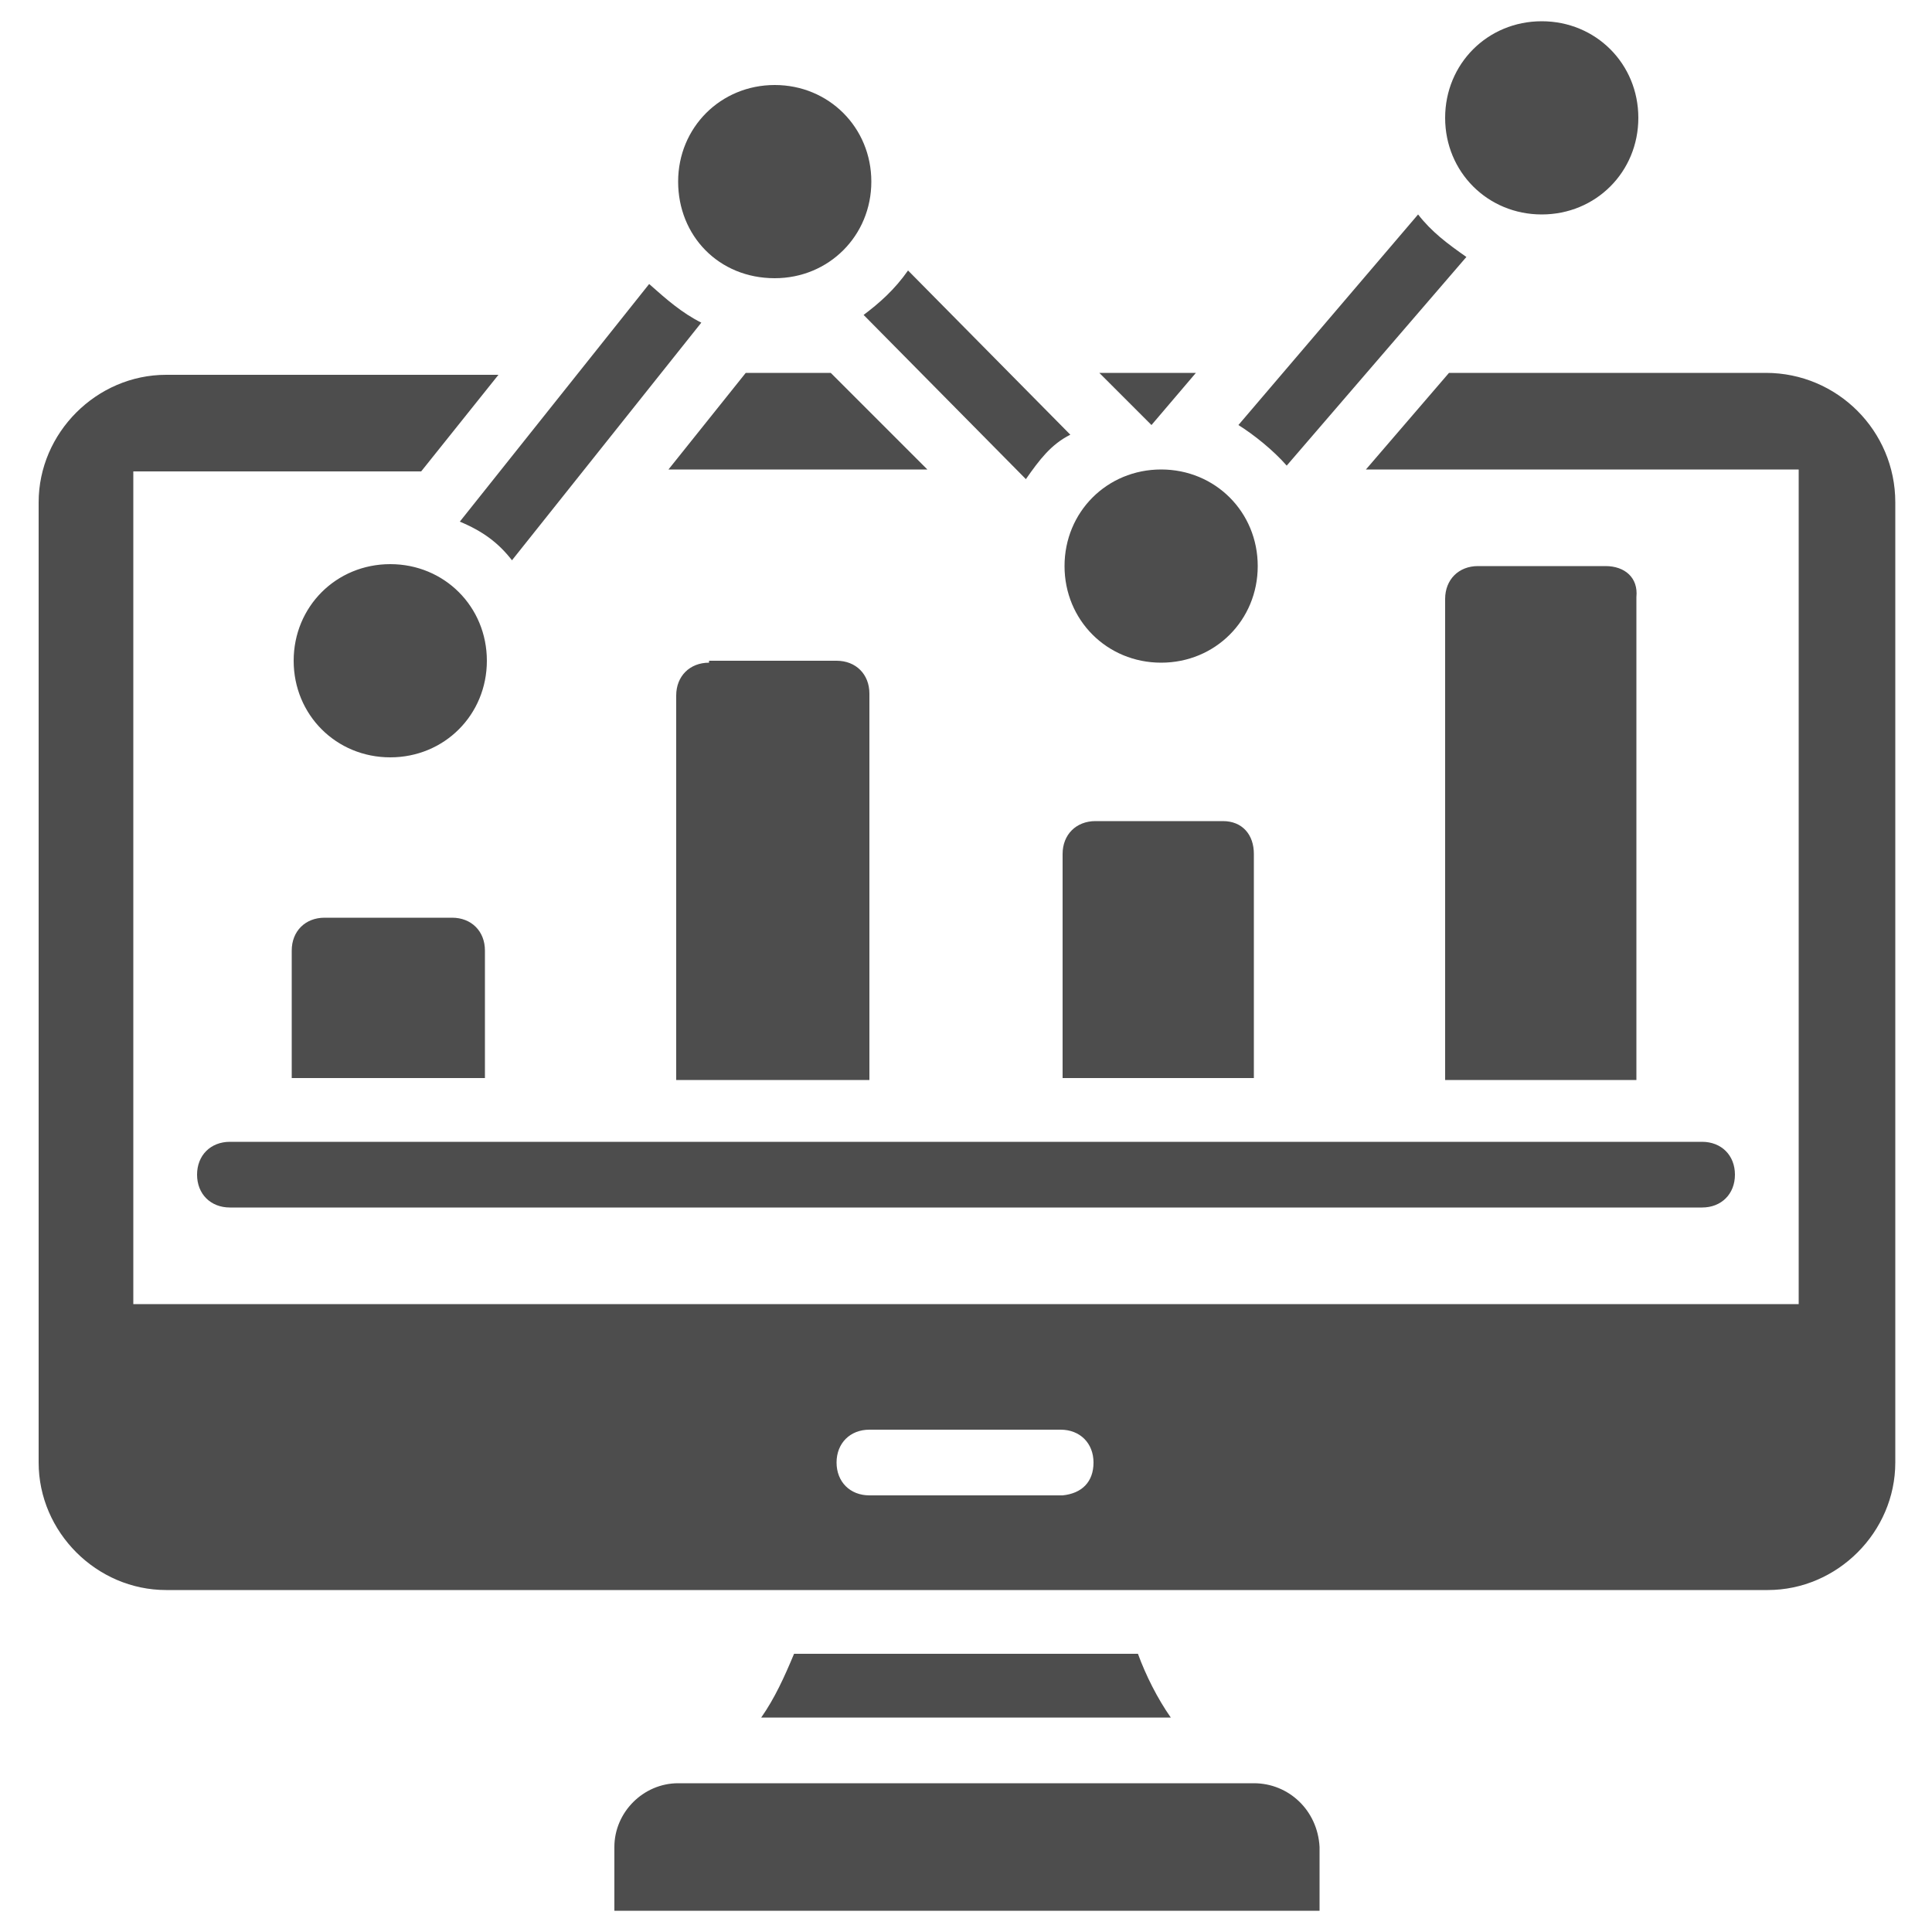
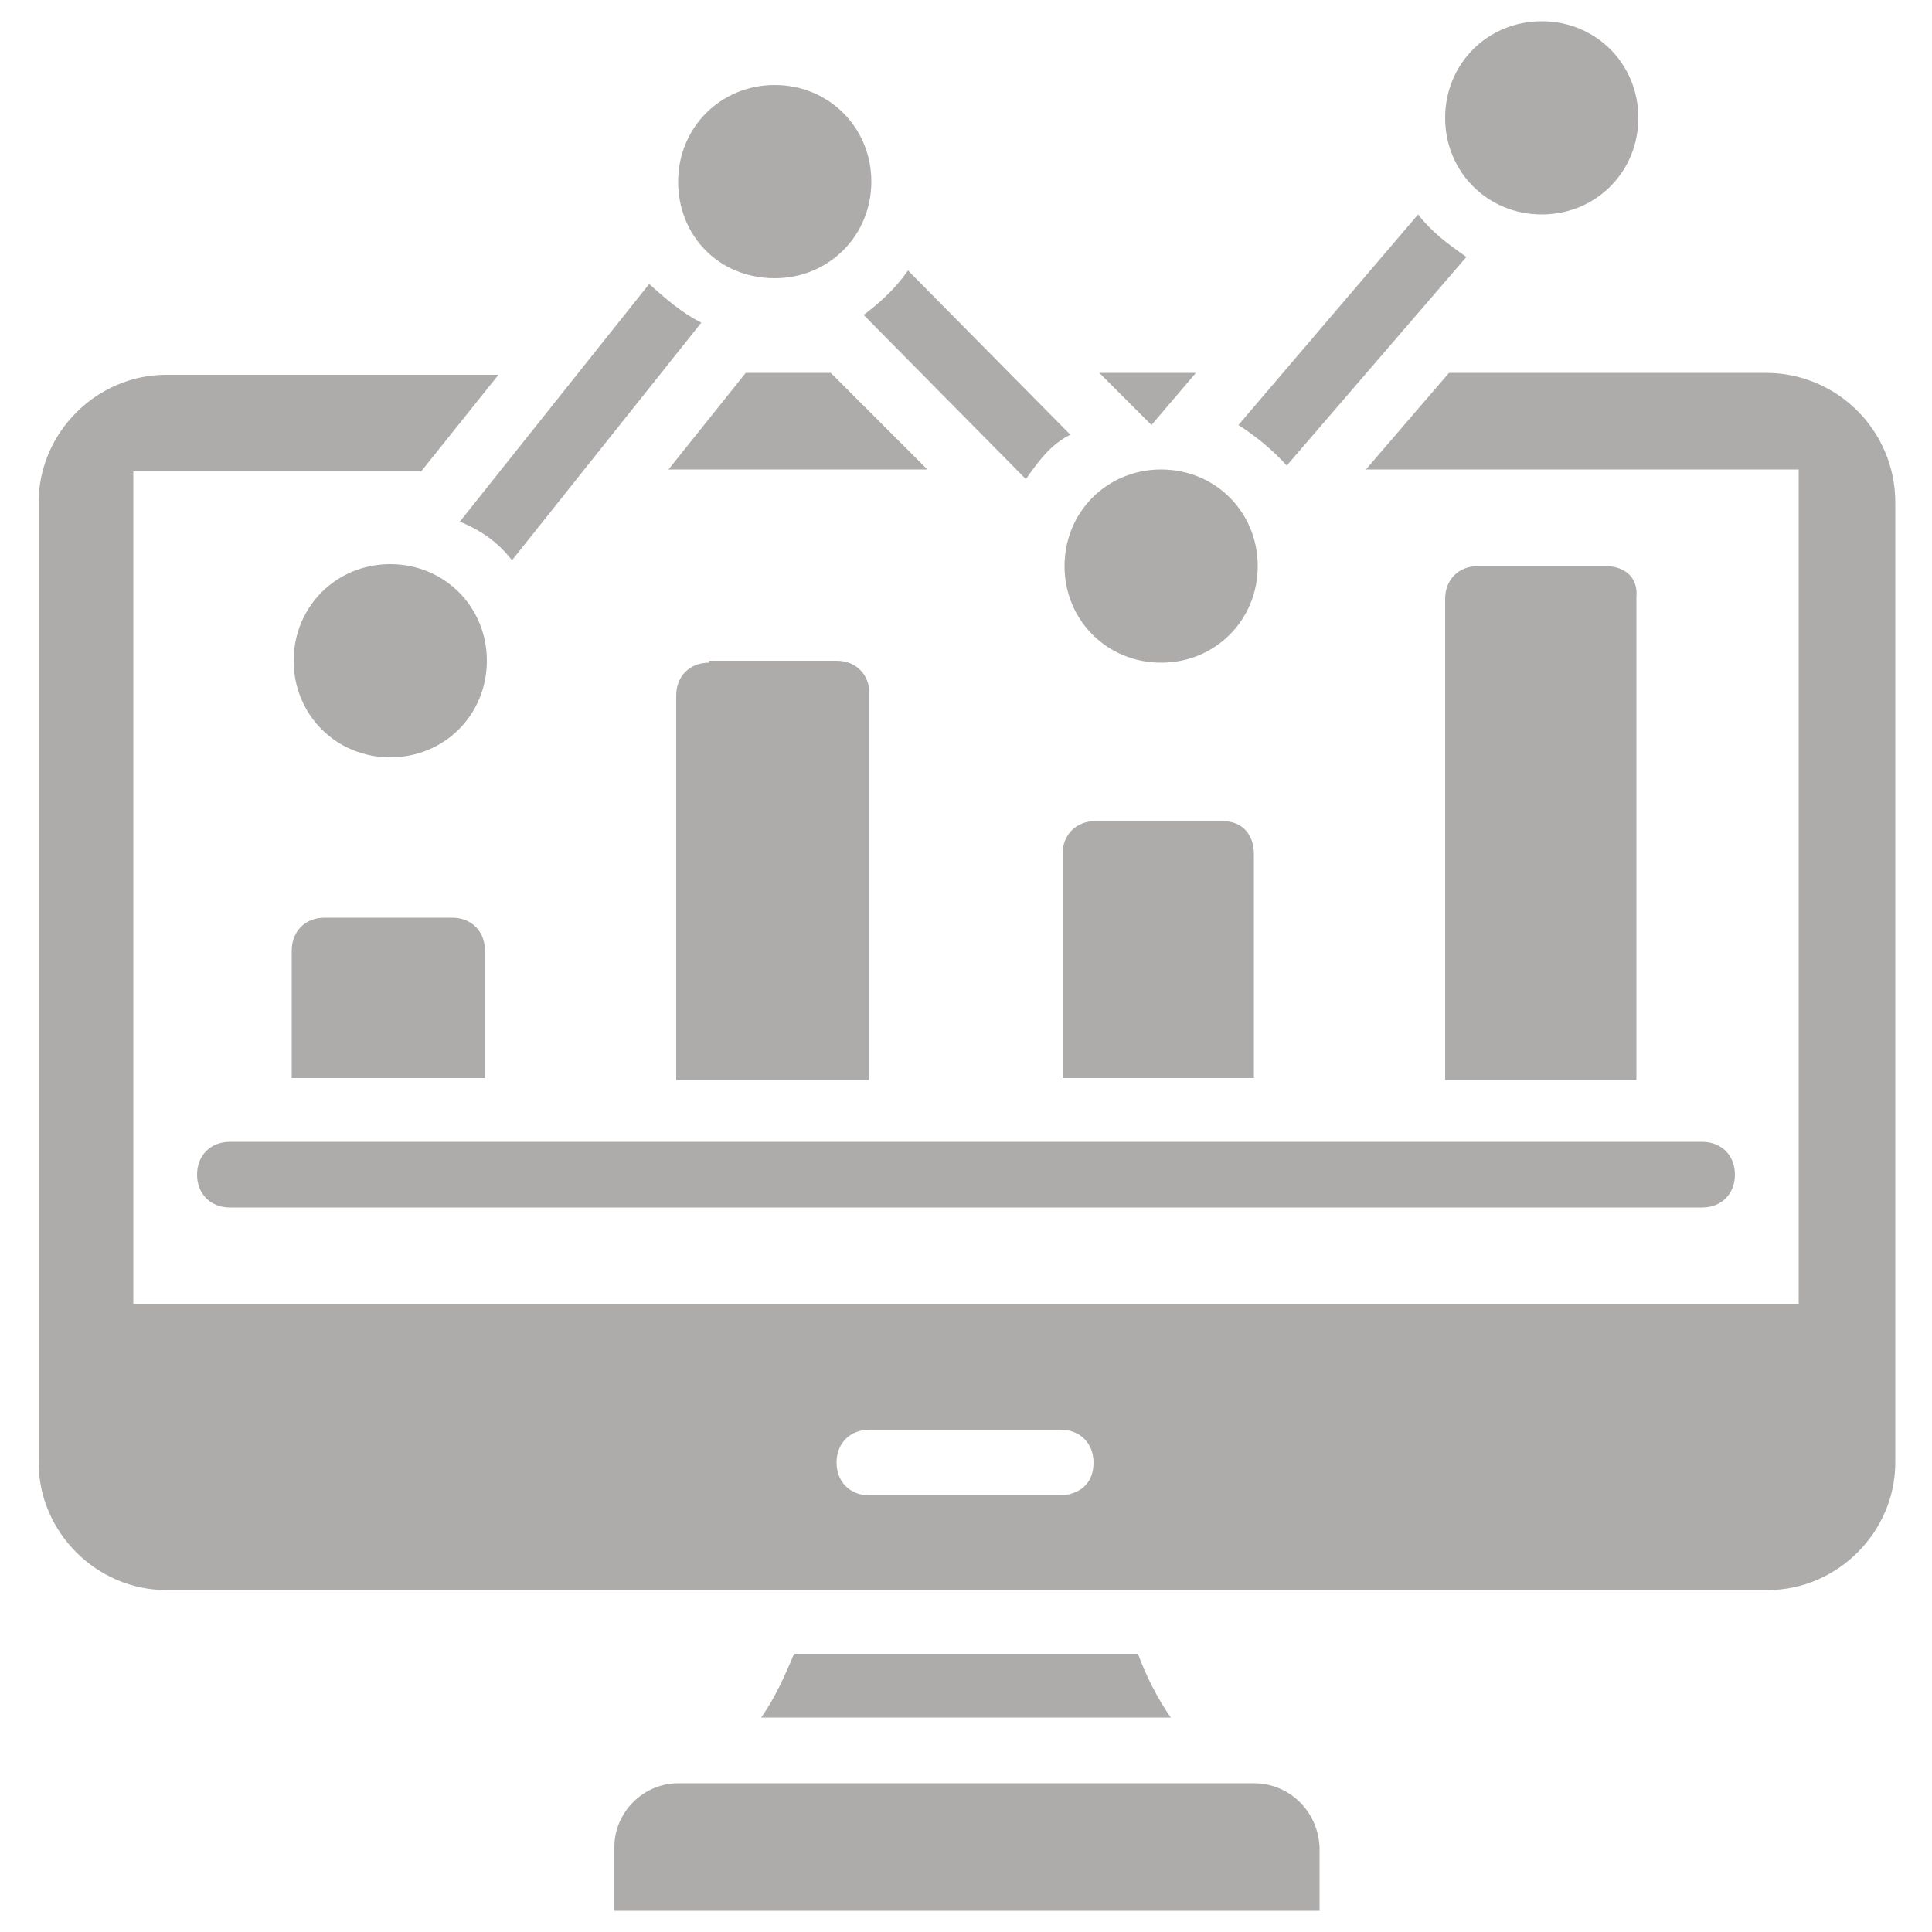
- <svg xmlns="http://www.w3.org/2000/svg" version="1.1" id="Layer_1" x="0px" y="0px" viewBox="0 0 100 100" style="enable-background:new 0 0 100 100;" xml:space="preserve">
-   <style type="text/css">
- 	.st0{fill:#4D4D4D;}
- </style>
+ <svg xmlns="http://www.w3.org/2000/svg" version="1.2" viewBox="0 0 100 100" width="100" height="100">
+   <style>
+ 		.s0 { fill: #aeabab } 
+ 	</style>
  <g id="_28-Analytics">
-     <path class="st0" d="M48,24.3H34.6l4-5H43L48,24.3z M61.9,19.3h-5l2.7,2.7L61.9,19.3z M98.1,26v49.7c0,3.6-3,6.6-6.6,6.6l0,0H8.6   c-3.6,0-6.6-3-6.6-6.6l0,0V26c0-3.6,3-6.6,6.6-6.6l0,0h17.2l-4,5H6.9v43.1h86.2V24.3H70.7l4.3-5h16.4C95.1,19.3,98.1,22.3,98.1,26   L98.1,26z M56.6,75.7c0-1-0.7-1.7-1.7-1.7H45c-1,0-1.7,0.7-1.7,1.7s0.7,1.7,1.7,1.7H55C56,77.3,56.6,76.7,56.6,75.7z M64.9,92.3   H35.1c-1.8,0-3.3,1.5-3.3,3.3v3.3h36.5v-3.3C68.2,93.7,66.7,92.3,64.9,92.3z M41.1,85.6c-0.5,1.2-1,2.3-1.7,3.3h21.2   c-0.7-1-1.3-2.2-1.7-3.3H41.1z M63.3,42.5h-6.6c-1,0-1.7,0.7-1.7,1.7v11.6h9.9V44.2C64.9,43.2,64.3,42.5,63.3,42.5z M83.1,29.3   h-6.6c-1,0-1.7,0.7-1.7,1.7v24.9h9.9V30.9C84.8,29.9,84.1,29.3,83.1,29.3z M15.2,55.8h9.9v-6.6c0-1-0.7-1.7-1.7-1.7h-6.6   c-1,0-1.7,0.7-1.7,1.7V55.8z M36.7,34.3c-1,0-1.7,0.7-1.7,1.7v19.9H45V35.9c0-1-0.7-1.7-1.7-1.7H36.7z M26.5,29l9.8-12.3   c-1-0.5-1.8-1.2-2.7-2L23.8,27C25,27.5,25.8,28.1,26.5,29z M53.1,24.8c0.7-1,1.3-1.8,2.3-2.3L47,14c-0.7,1-1.5,1.7-2.3,2.3   L53.1,24.8z M66.6,24.1l9.3-10.8c-1-0.7-1.8-1.3-2.5-2.2L64.1,22C64.9,22.5,65.9,23.3,66.6,24.1z M40.1,14.4c2.8,0,5-2.2,5-5   s-2.2-5-5-5s-5,2.2-5,5S37.2,14.4,40.1,14.4z M60.1,34.3c2.8,0,5-2.2,5-5s-2.2-5-5-5s-5,2.2-5,5S57.3,34.3,60.1,34.3z M79.8,11.1   c2.8,0,5-2.2,5-5s-2.2-5-5-5s-5,2.2-5,5S77,11.1,79.8,11.1z M20.2,39.2c2.8,0,5-2.2,5-5s-2.2-5-5-5s-5,2.2-5,5S17.4,39.2,20.2,39.2   z M10.2,60.8c0,1,0.7,1.7,1.7,1.7h76.2c1,0,1.7-0.7,1.7-1.7s-0.7-1.7-1.7-1.7H11.9C10.9,59.1,10.2,59.8,10.2,60.8z" />
+     <path class="s0" d="m98.1 26v49.7c0 3.6-3 6.6-6.6 6.6h-82.9c-3.6 0-6.6-3-6.6-6.6v-49.7c0-3.6 3-6.6 6.6-6.6h17.2l-4 5h-14.9v43.1h86.2v-43.2h-22.4l4.3-5h16.4c3.7 0 6.7 3 6.7 6.7zm-36.2-6.7h-5l2.7 2.7zm-13.9 5h-13.4l4-5h4.4zm8.6 51.4c0-1-0.7-1.7-1.7-1.7h-9.9c-1 0-1.7 0.7-1.7 1.7 0 1 0.7 1.7 1.7 1.7h10c1-0.1 1.6-0.7 1.6-1.7zm8.3 16.6h-29.8c-1.8 0-3.3 1.5-3.3 3.3v3.3h36.5v-3.3c-0.1-1.9-1.6-3.3-3.4-3.3zm-23.8-6.7c-0.5 1.2-1 2.3-1.7 3.3h21.2c-0.7-1-1.3-2.2-1.7-3.3zm22.2-43.1h-6.6c-1 0-1.7 0.7-1.7 1.7v11.6h9.9v-11.6c0-1-0.6-1.7-1.6-1.7zm19.8-13.2h-6.6c-1 0-1.7 0.7-1.7 1.7v24.9h9.9v-25c0.1-1-0.6-1.6-1.6-1.6zm-67.9 26.5h9.9v-6.6c0-1-0.7-1.7-1.7-1.7h-6.6c-1 0-1.7 0.7-1.7 1.7v6.6zm21.5-21.5c-1 0-1.7 0.7-1.7 1.7v19.9h10v-20c0-1-0.7-1.7-1.7-1.7h-6.6zm-10.2-5.3l9.8-12.3c-1-0.5-1.8-1.2-2.7-2l-9.8 12.3c1.2 0.5 2 1.1 2.7 2zm26.6-4.2c0.7-1 1.3-1.8 2.3-2.3l-8.4-8.5c-0.7 1-1.5 1.7-2.3 2.3zm13.5-0.7l9.3-10.8c-1-0.7-1.8-1.3-2.5-2.2l-9.3 10.9c0.8 0.5 1.8 1.3 2.5 2.1zm-26.5-9.7c2.8 0 5-2.2 5-5 0-2.8-2.2-5-5-5-2.8 0-5 2.2-5 5 0 2.8 2.1 5 5 5zm20 19.9c2.8 0 5-2.2 5-5 0-2.8-2.2-5-5-5-2.8 0-5 2.2-5 5 0 2.8 2.2 5 5 5zm19.7-23.2c2.8 0 5-2.2 5-5 0-2.8-2.2-5-5-5-2.8 0-5 2.2-5 5 0 2.8 2.2 5 5 5zm-59.6 28.1c2.8 0 5-2.2 5-5 0-2.8-2.2-5-5-5-2.8 0-5 2.2-5 5 0 2.8 2.2 5 5 5zm-10 21.6c0 1 0.7 1.7 1.7 1.7h76.2c1 0 1.7-0.7 1.7-1.7 0-1-0.7-1.7-1.7-1.7h-76.2c-1 0-1.7 0.7-1.7 1.7z" />
  </g>
</svg>
